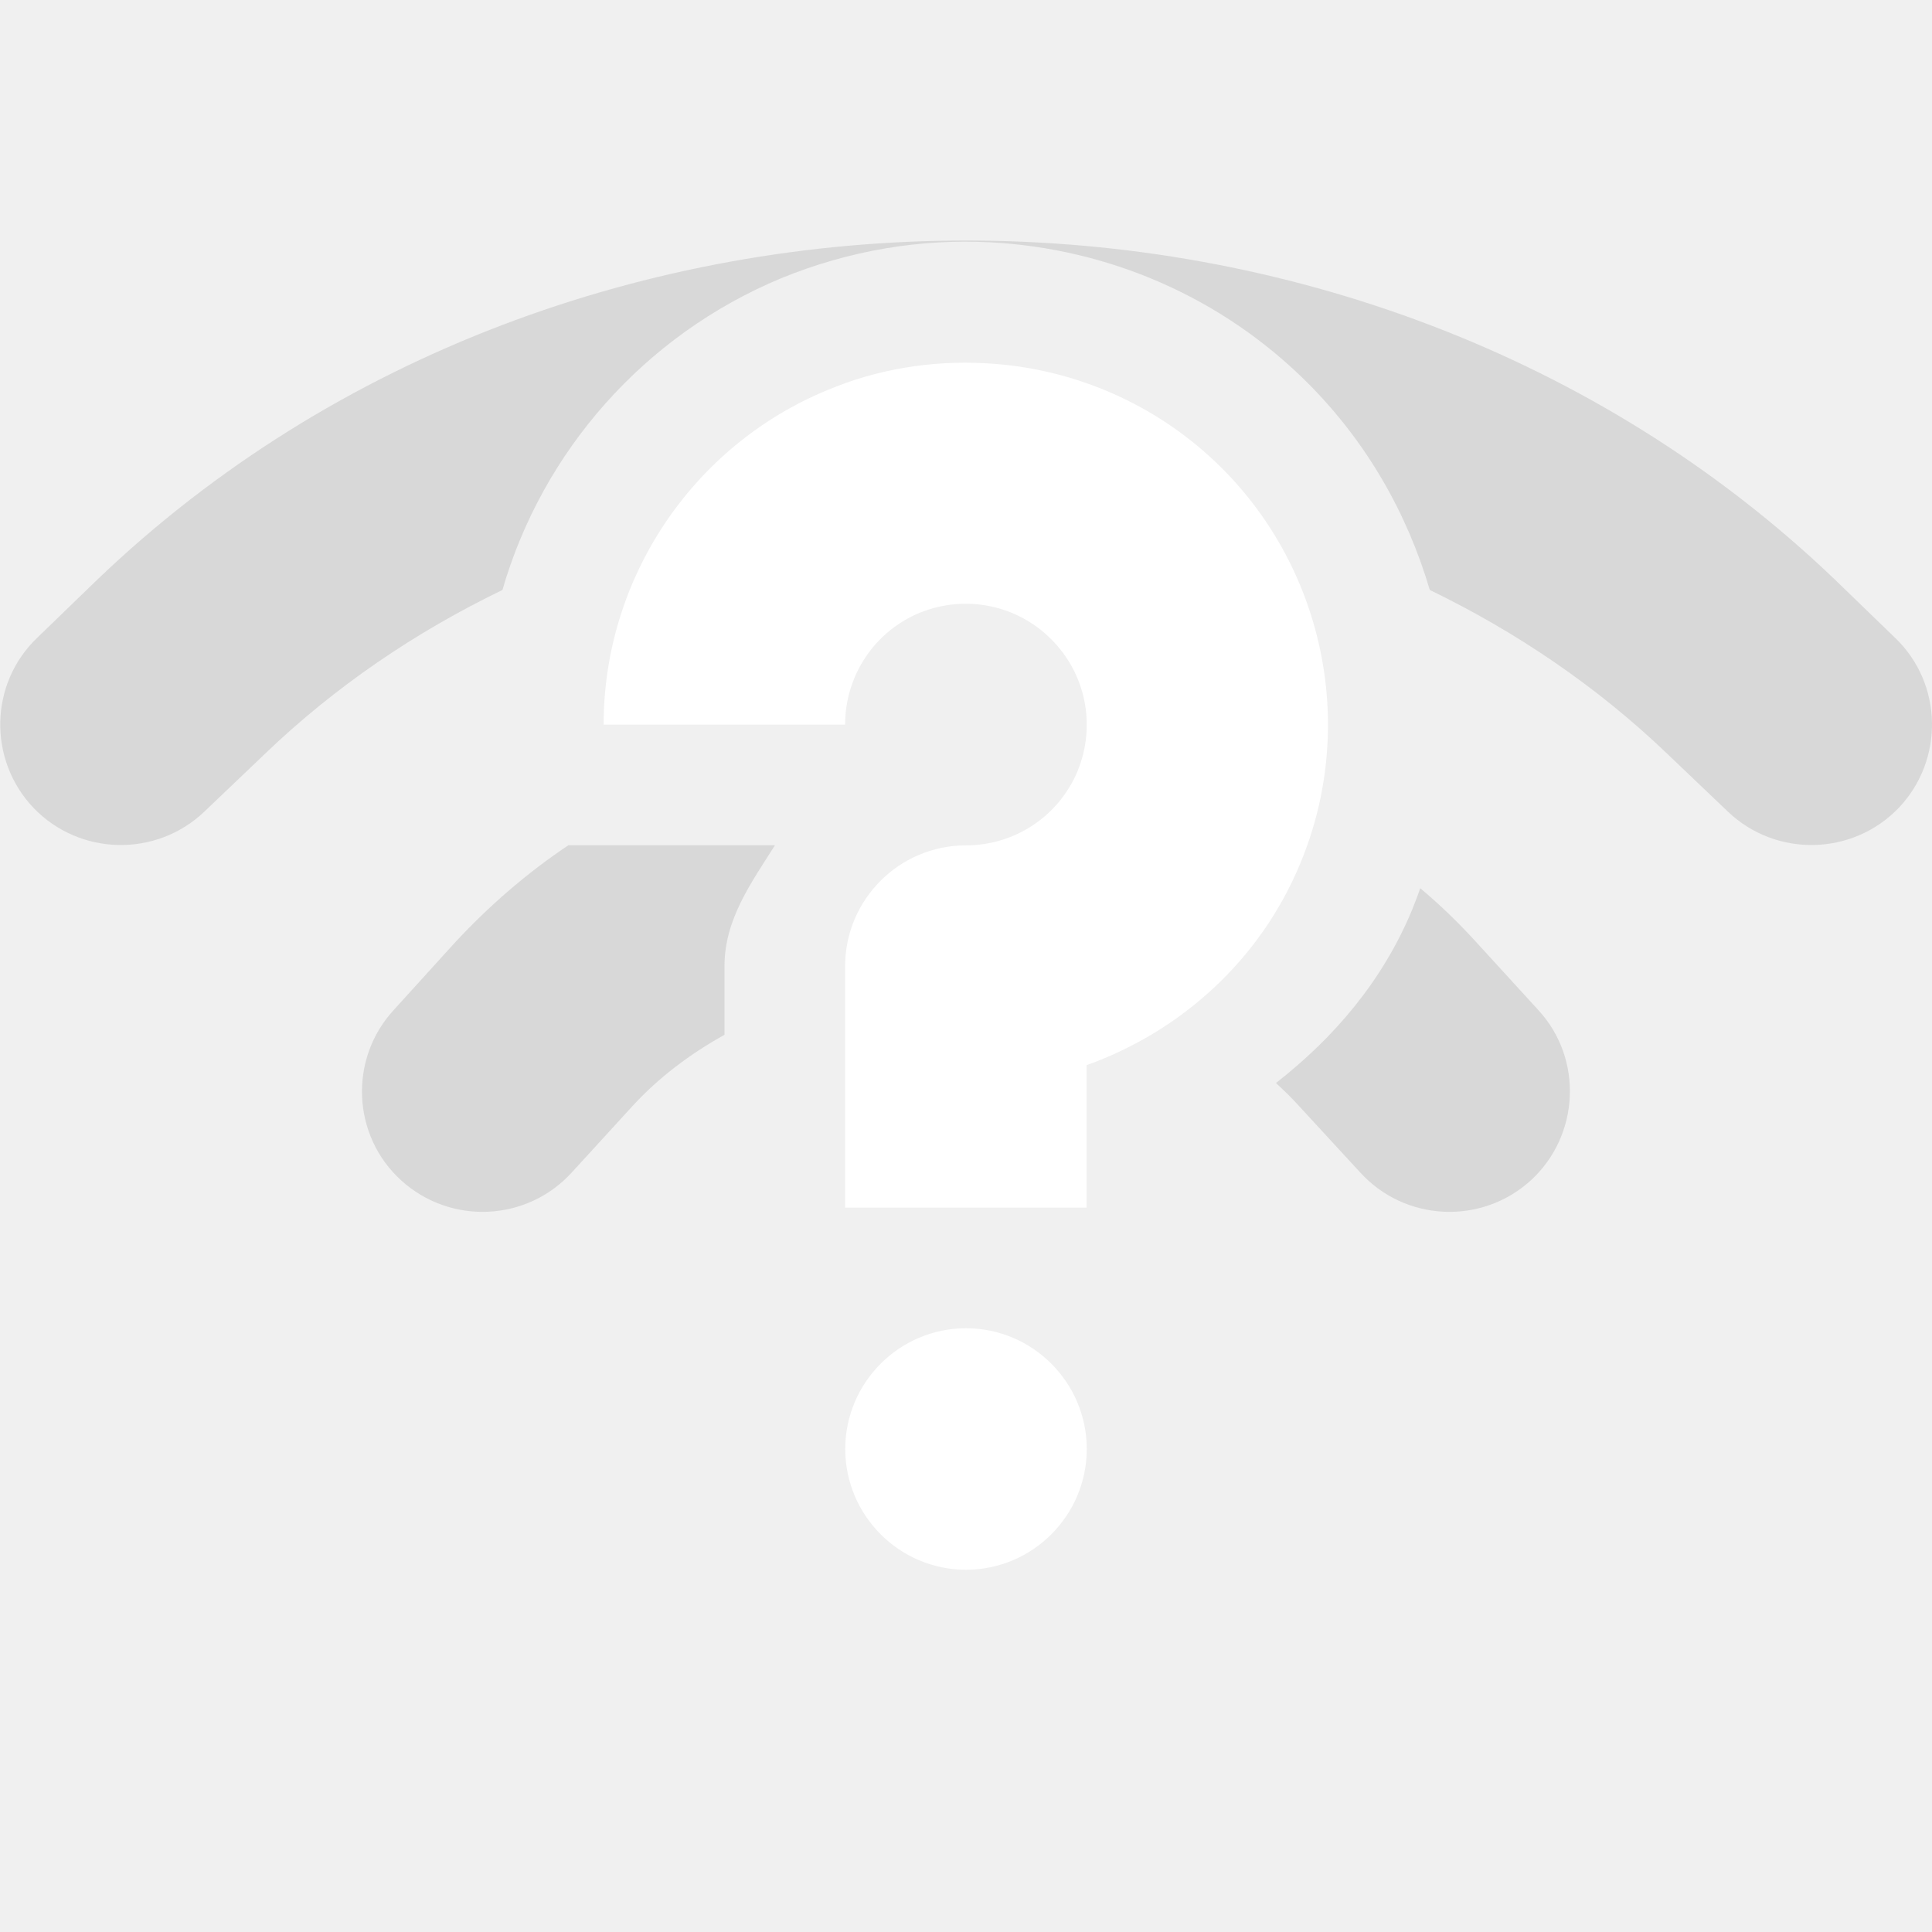
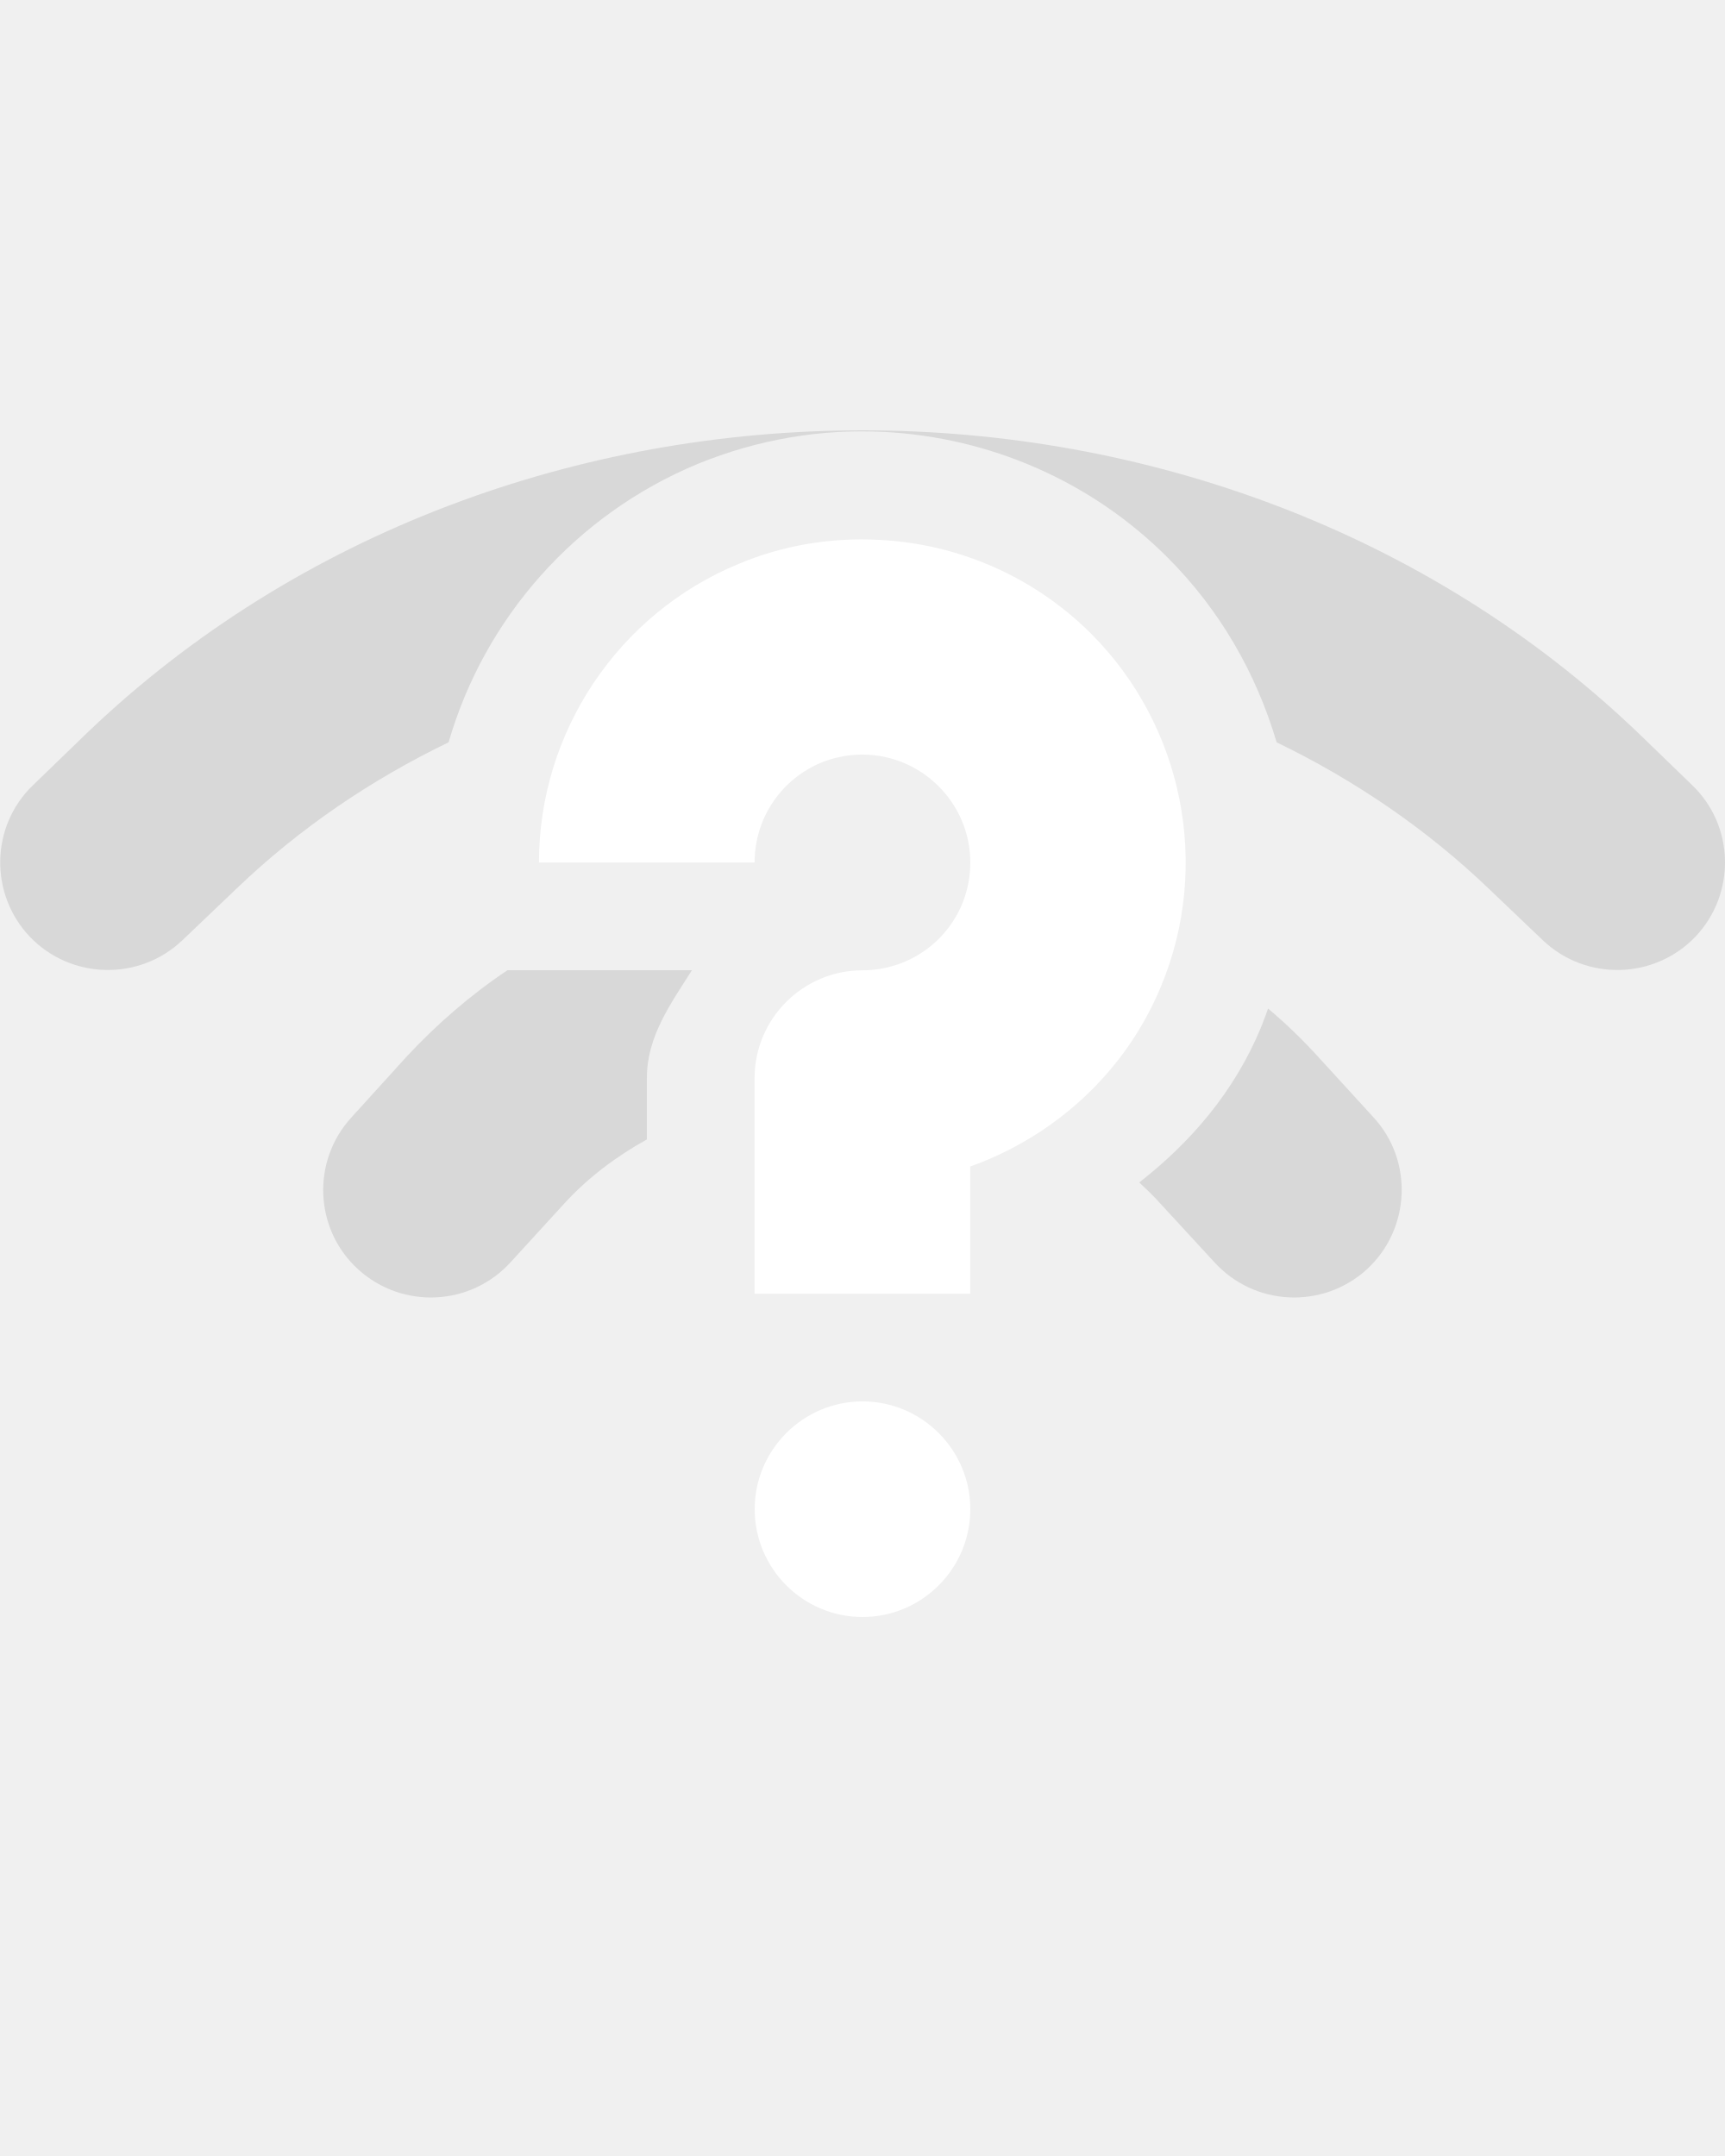
- <svg xmlns="http://www.w3.org/2000/svg" height="20px" viewBox="0 0 16 16" width="20px">
+ <svg xmlns="http://www.w3.org/2000/svg" height="20px" viewBox="0 0 16 16" width="16px">
  <path d="m 8 1.992 c -2.617 0 -5.238 0.934 -7.195 2.809 l -0.496 0.48 c -0.398 0.379 -0.41 1.012 -0.031 1.41 c 0.383 0.398 1.016 0.41 1.414 0.031 l 0.5 -0.477 c 0.582 -0.559 1.25 -1.012 1.969 -1.359 c 0.332 -1.148 1.172 -2.109 2.309 -2.582 c 0.562 -0.23 1.152 -0.328 1.734 -0.297 c 0.969 0.051 1.91 0.449 2.625 1.164 c 0.488 0.488 0.824 1.078 1.012 1.715 c 0.719 0.348 1.387 0.801 1.969 1.359 l 0.5 0.477 c 0.398 0.379 1.031 0.367 1.414 -0.031 c 0.379 -0.398 0.367 -1.031 -0.031 -1.41 l -0.496 -0.48 c -1.957 -1.875 -4.578 -2.809 -7.195 -2.809 z m -3.293 5.008 c -0.344 0.23 -0.66 0.504 -0.945 0.812 l -0.5 0.551 c -0.375 0.406 -0.348 1.043 0.062 1.414 c 0.41 0.371 1.043 0.34 1.414 -0.07 l 0.5 -0.547 c 0.215 -0.234 0.473 -0.43 0.762 -0.59 v -0.57 c 0 -0.387 0.223 -0.691 0.418 -1 z m 7.055 0.355 c -0.02 0.059 -0.043 0.117 -0.066 0.176 c -0.246 0.594 -0.648 1.062 -1.129 1.438 c 0.066 0.062 0.133 0.125 0.195 0.195 l 0.5 0.543 c 0.371 0.41 1.004 0.441 1.414 0.07 c 0.406 -0.371 0.438 -1.008 0.062 -1.414 l -0.5 -0.547 c -0.152 -0.168 -0.309 -0.32 -0.477 -0.461 z m 0 0" fill="#adadad" fill-opacity="0.349" />
  <path d="m 8.152 3.008 c -0.438 -0.023 -0.883 0.047 -1.301 0.223 c -1.117 0.461 -1.852 1.559 -1.852 2.77 h 2 c 0 -0.406 0.242 -0.77 0.617 -0.926 c 0.375 -0.152 0.801 -0.07 1.09 0.219 c 0.289 0.289 0.371 0.715 0.219 1.09 c -0.156 0.375 -0.52 0.617 -0.926 0.617 c -0.551 0 -1 0.449 -1 1 v 2 h 2 v -1.18 c 0.785 -0.281 1.441 -0.875 1.77 -1.672 c 0.465 -1.117 0.207 -2.414 -0.648 -3.27 c -0.535 -0.535 -1.242 -0.836 -1.969 -0.871 z m -0.152 7.992 c -0.551 0 -1 0.449 -1 1 s 0.449 1 1 1 s 1 -0.449 1 -1 s -0.449 -1 -1 -1 z m 0 0" fill="#ffffff" />
</svg>
